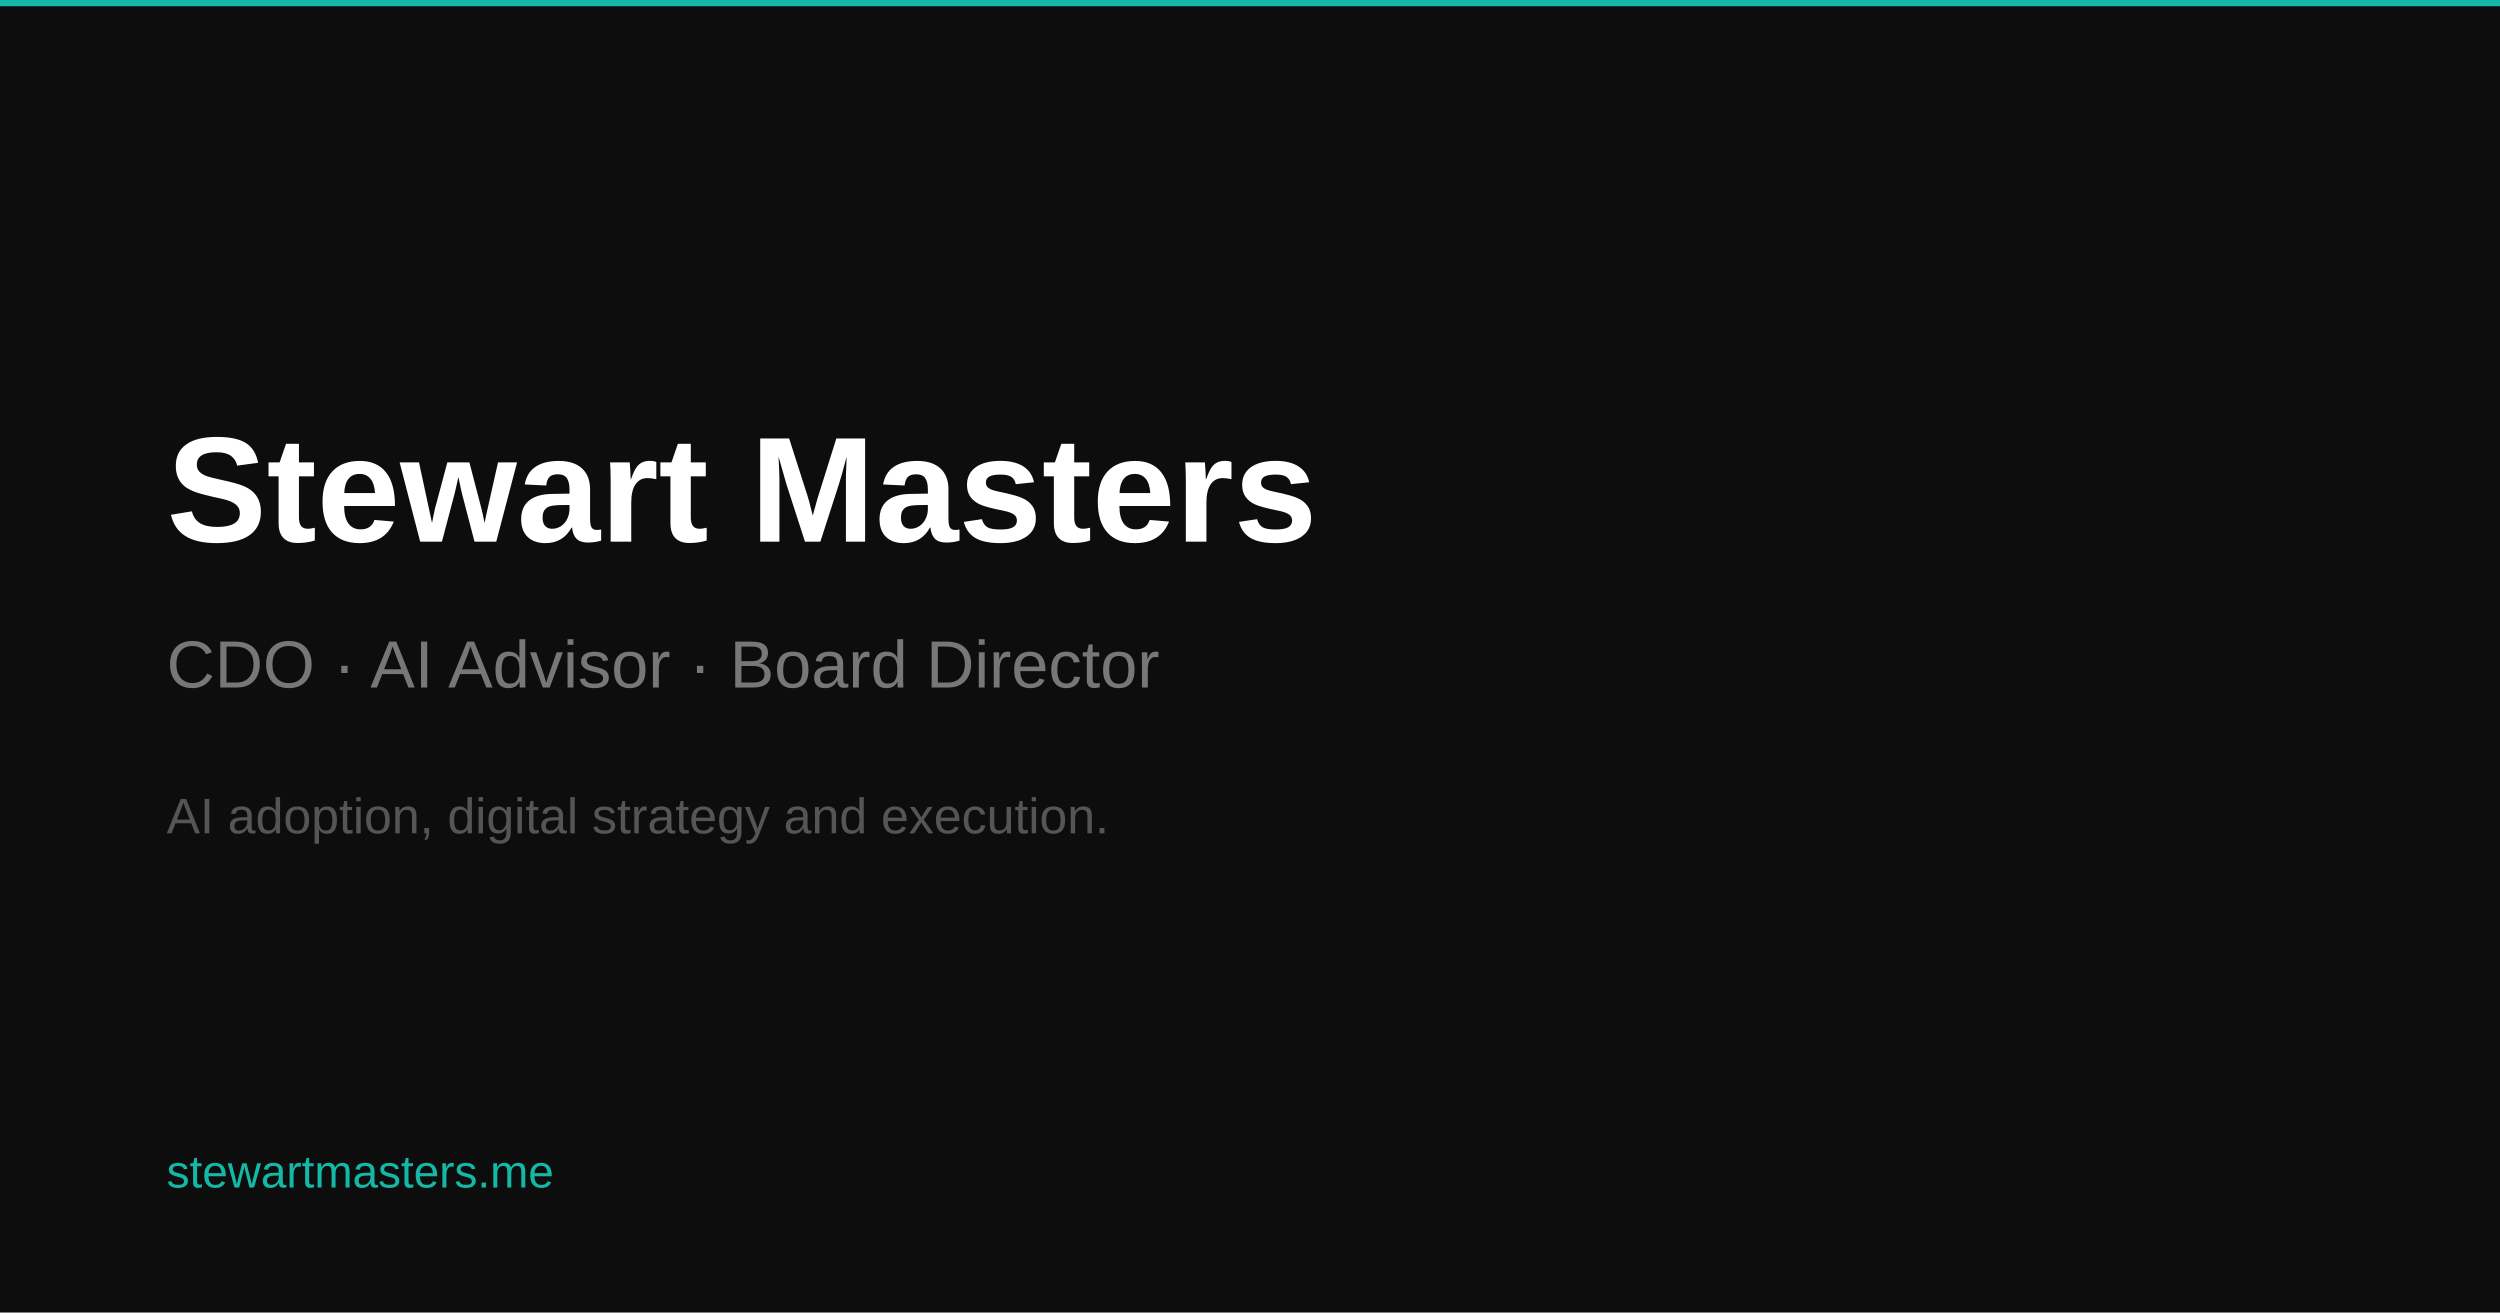
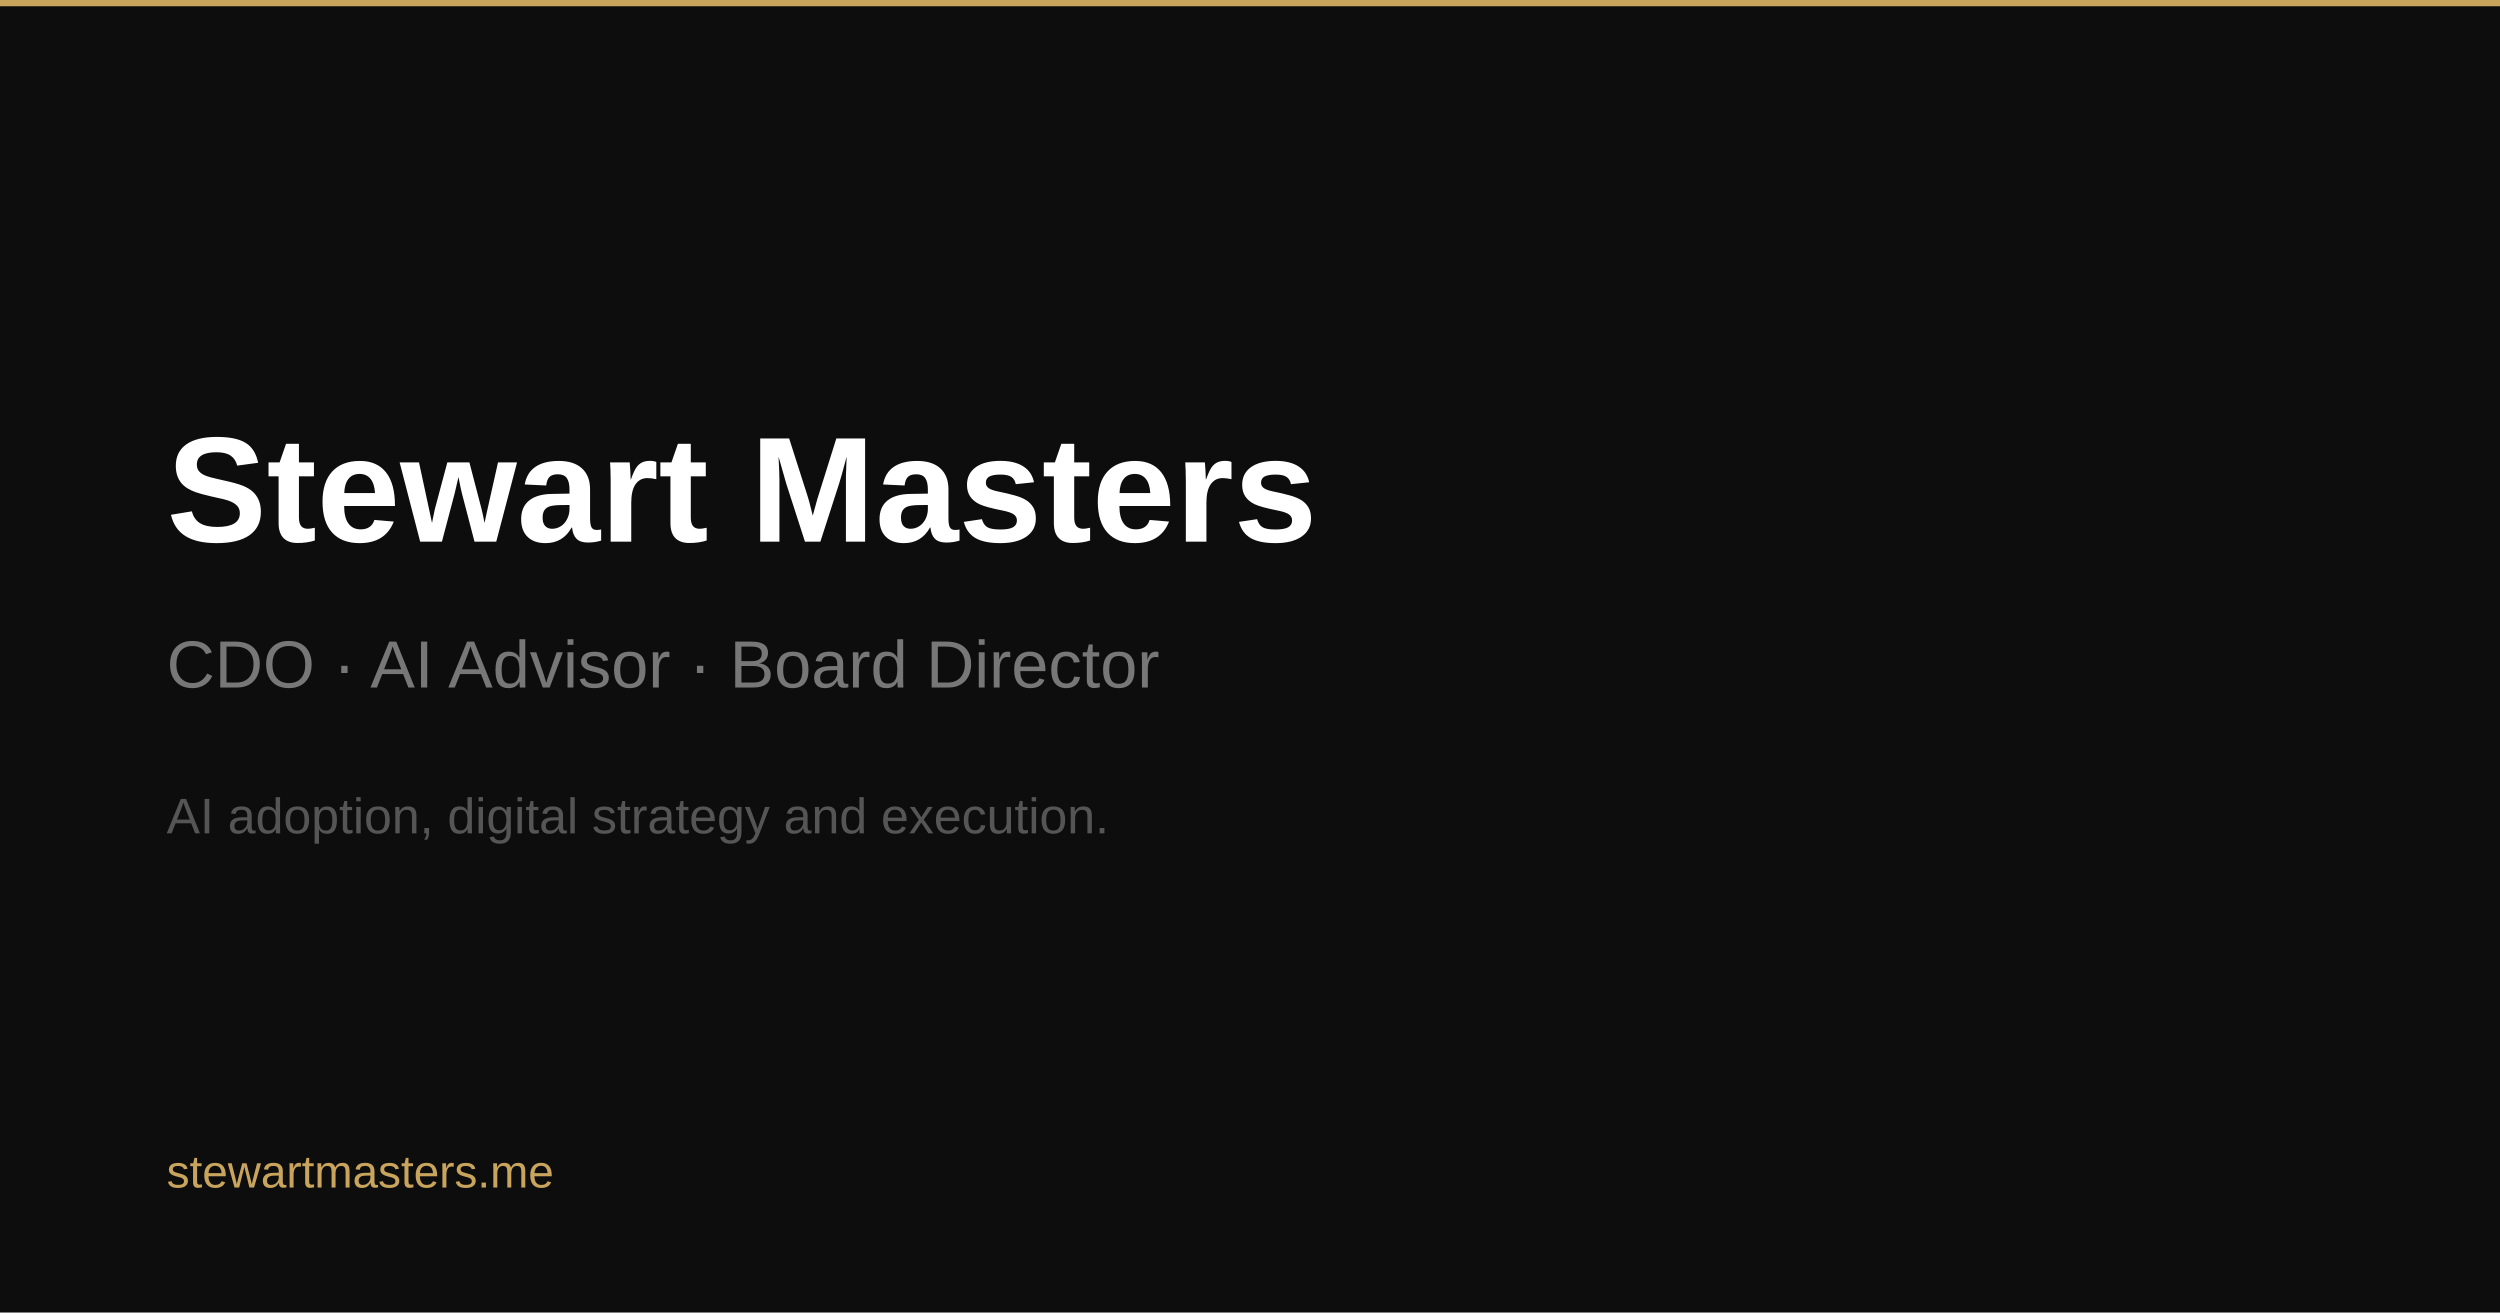
<svg xmlns="http://www.w3.org/2000/svg" width="1200" height="630" viewBox="0 0 1200 630">
  <rect width="1200" height="630" fill="#0D0D0D" />
-   <rect width="1200" height="3" fill="#14B8A6" />
+   <rect width="1200" height="3" fill="#C8A45C" />
  <text x="80" y="260" font-family="Arial,sans-serif" font-weight="700" font-size="72" fill="#FFFFFF">Stewart Masters</text>
  <text x="80" y="330" font-family="Arial,sans-serif" font-size="32" fill="#777777">CDO · AI Advisor · Board Director</text>
  <text x="80" y="400" font-family="Arial,sans-serif" font-size="24" fill="#555555">AI adoption, digital strategy and execution.</text>
-   <text x="80" y="570" font-family="Arial,sans-serif" font-size="22" fill="#14B8A6">stewartmasters.me</text>
+   <text x="80" y="570" font-family="Arial,sans-serif" font-size="22" fill="#C8A45C">stewartmasters.me</text>
</svg>
